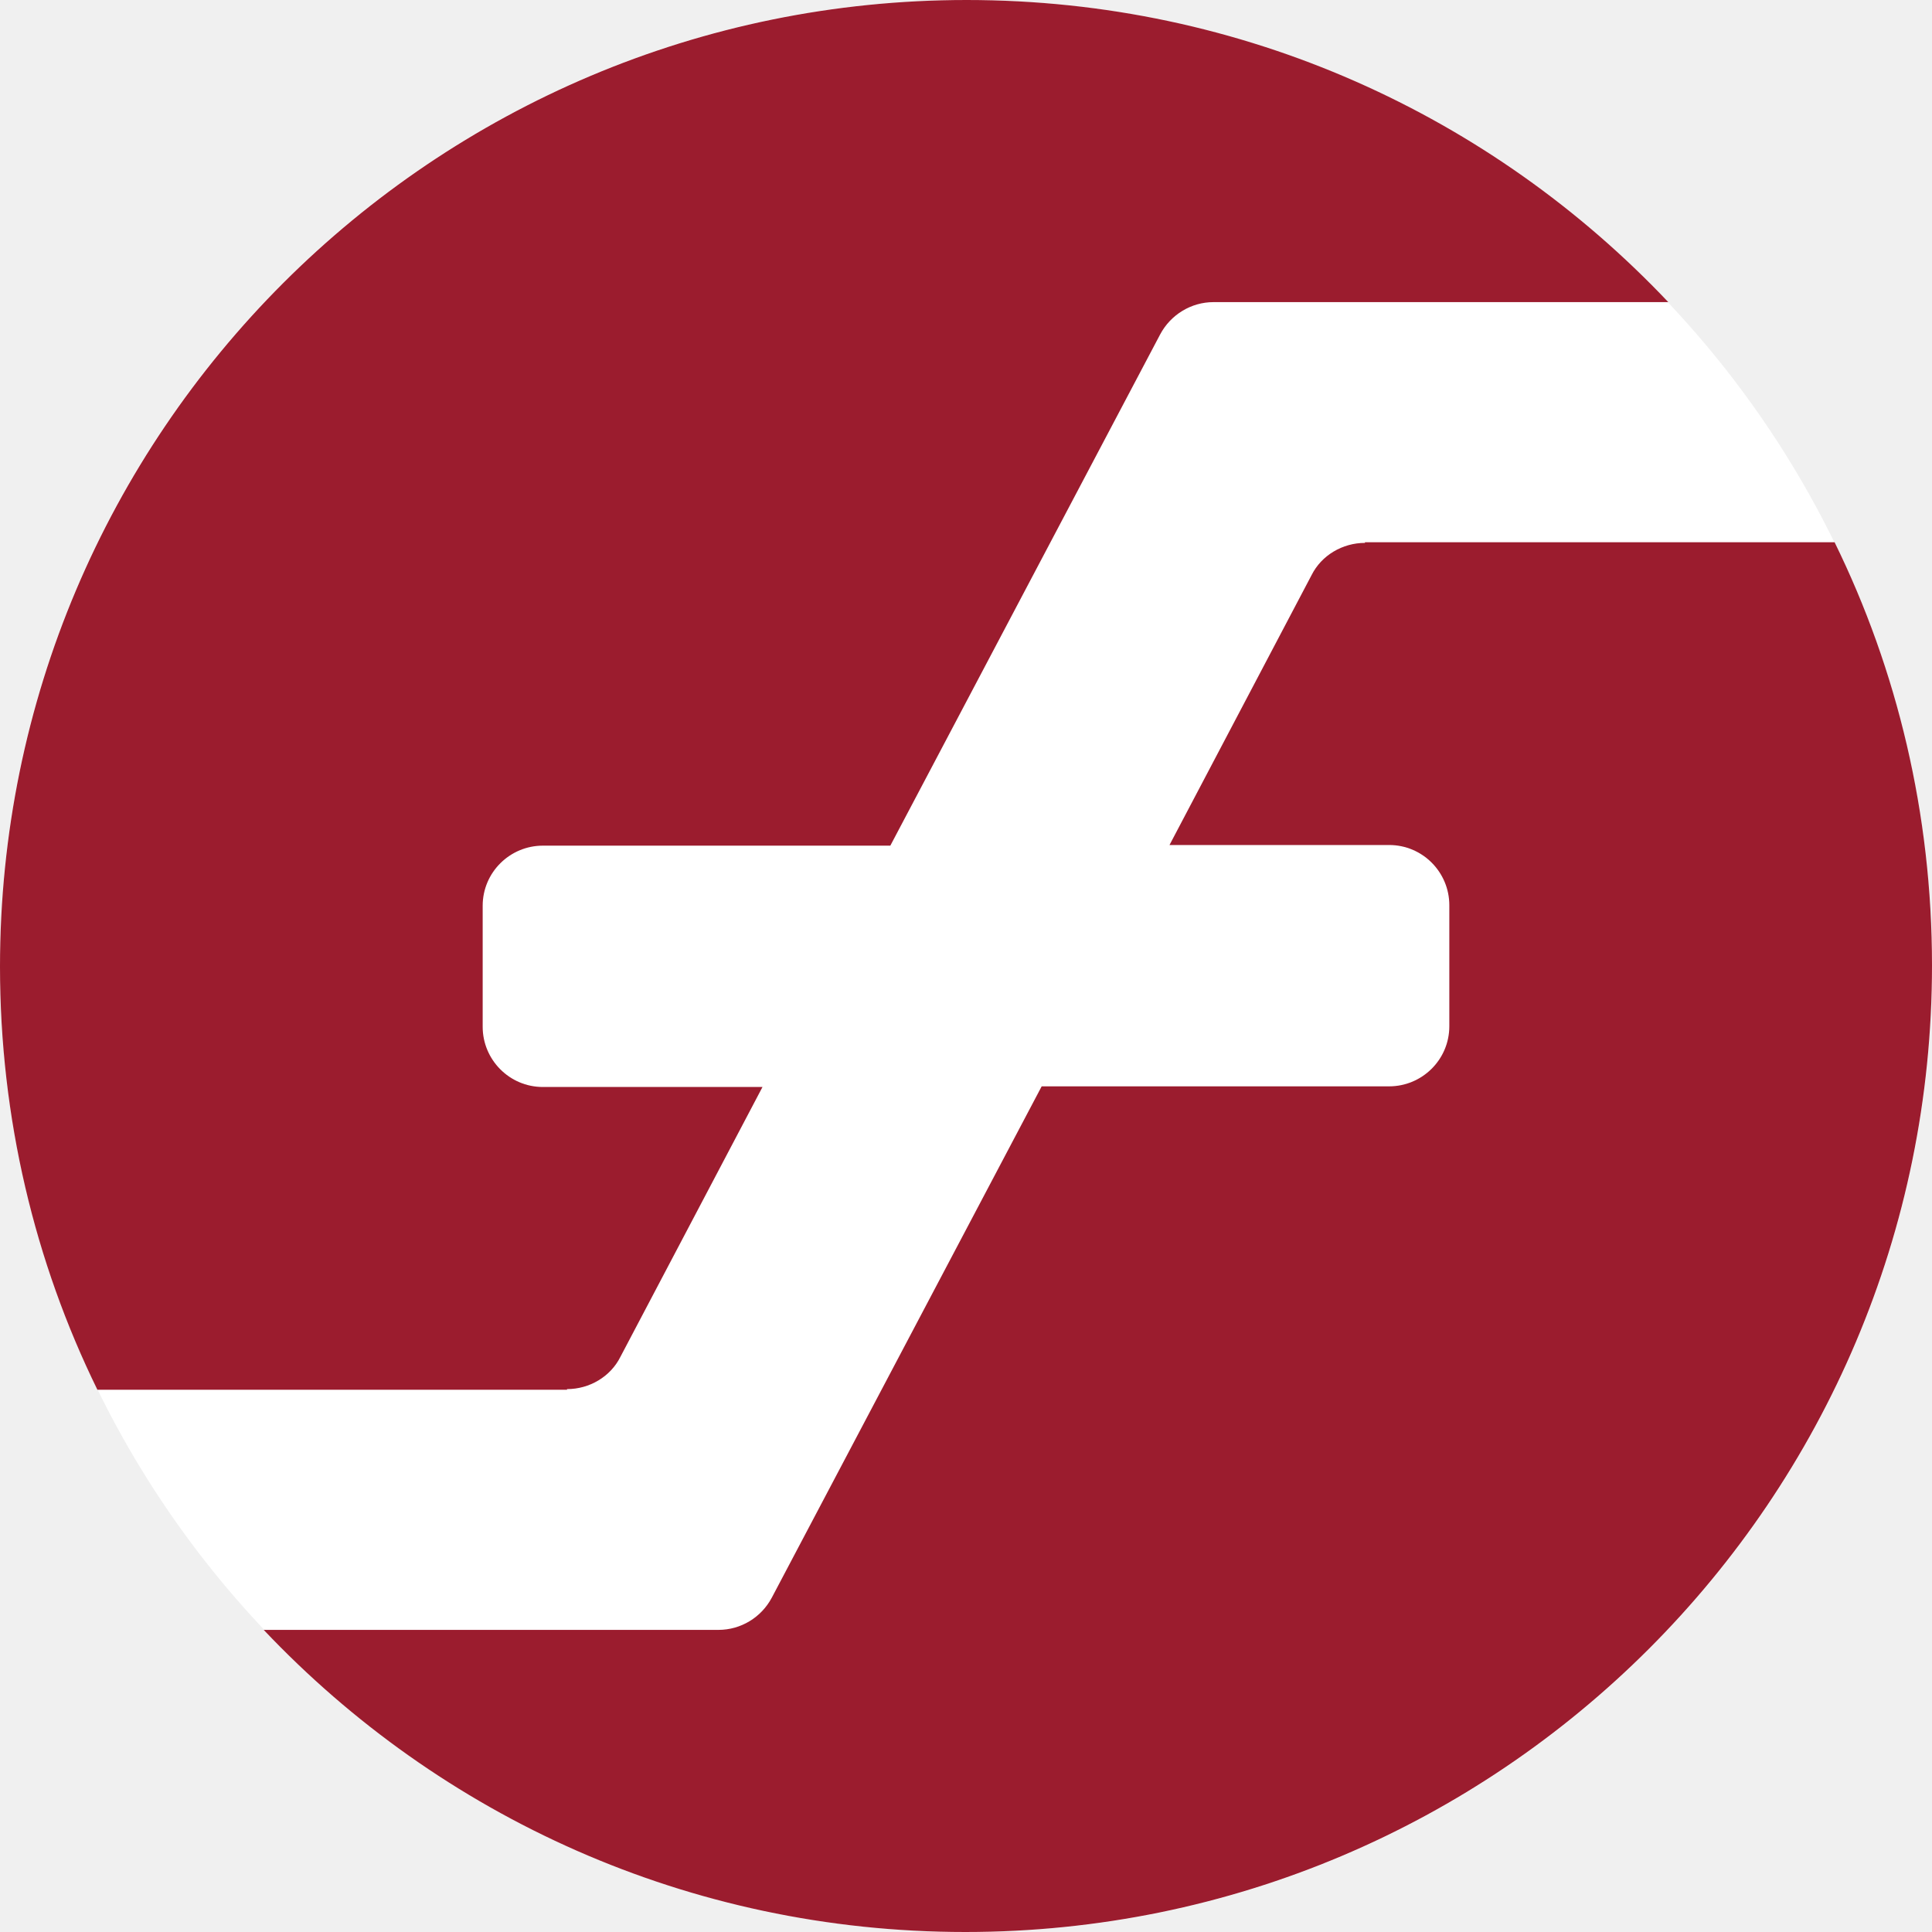
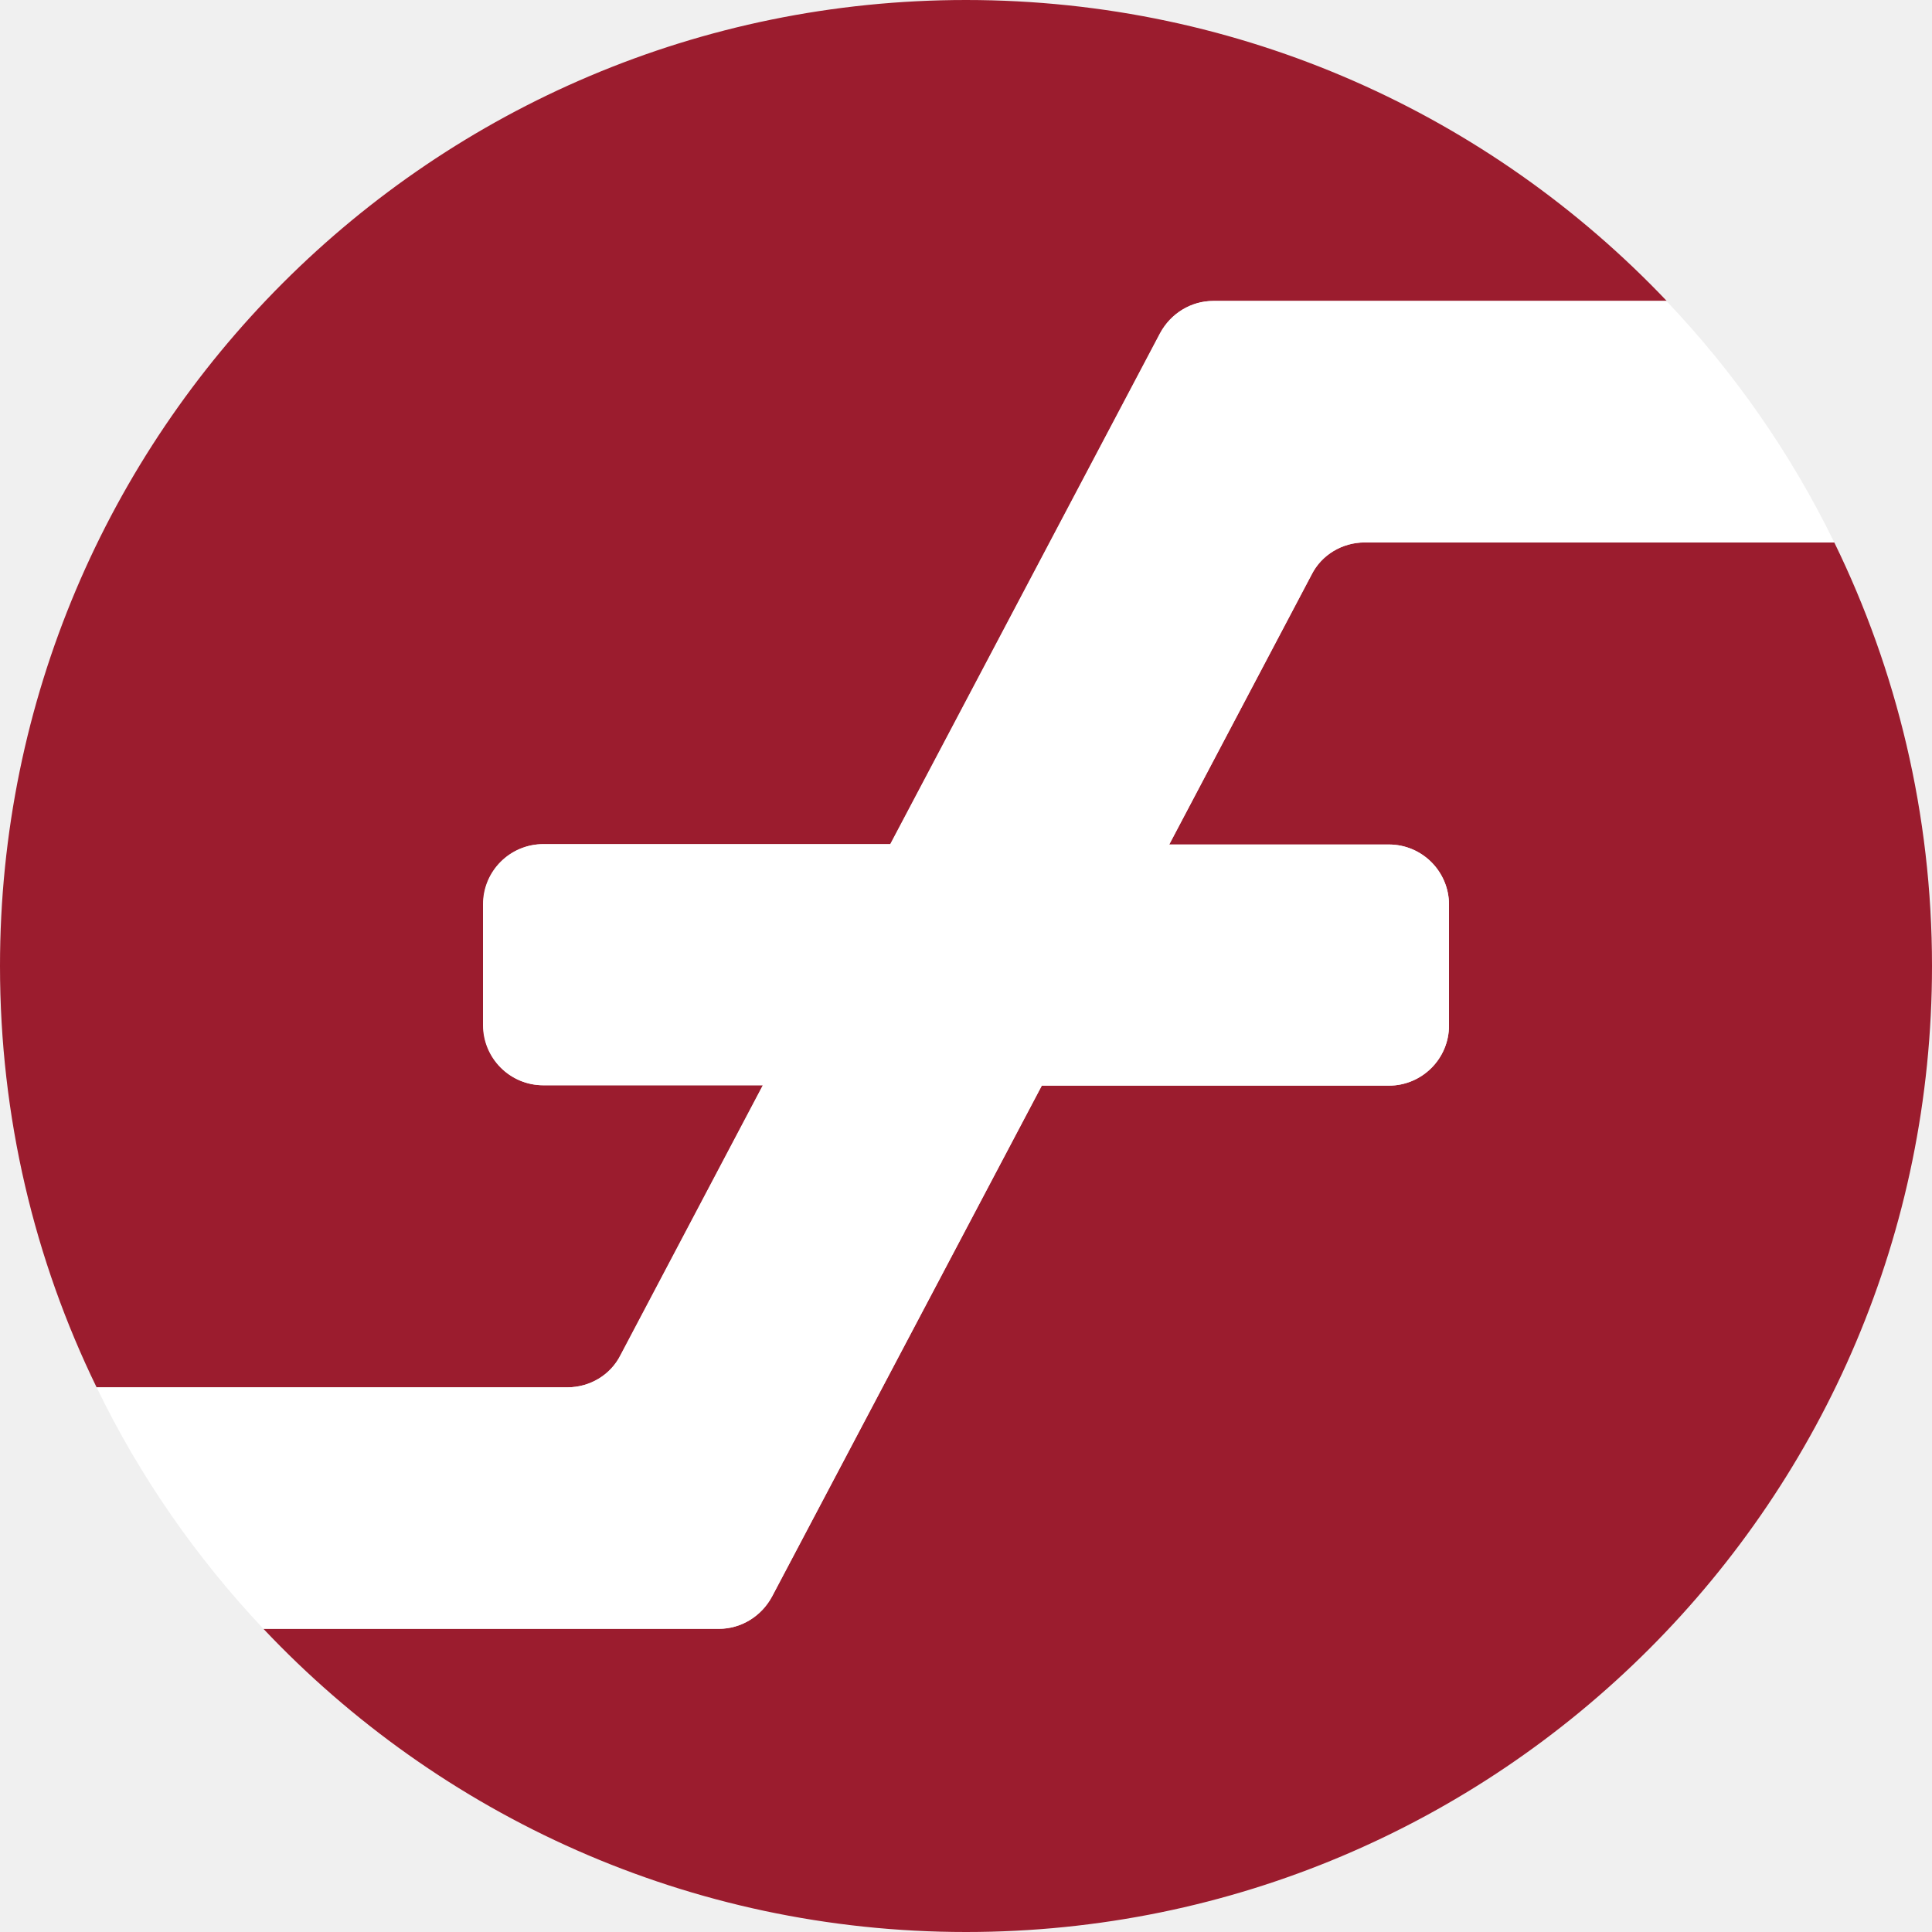
- <svg xmlns="http://www.w3.org/2000/svg" viewBox="0 0 24 24" fill="none">
-   <g clip-path="url(#clip0_4890_76727)">
-     <circle cx="12" cy="12" r="12" fill="white" />
-     <path d="M7.044 17.256C7.322 17.256 7.584 17.102 7.707 16.855L9.472 13.503H6.744C6.328 13.503 5.996 13.164 5.996 12.755V11.252C5.996 10.836 6.335 10.505 6.744 10.505H11.06L14.412 4.154C14.543 3.908 14.798 3.753 15.075 3.753H20.724C18.536 1.441 15.445 0 12.008 0C5.38 0 0 5.372 0 12.008C0 13.888 0.432 15.676 1.21 17.264H7.044V17.256Z" fill="#9B1C2E" />
-     <path d="M16.956 6.744C16.678 6.744 16.416 6.898 16.293 7.144L14.528 10.497H17.256C17.673 10.497 18.004 10.836 18.004 11.245V12.748C18.004 13.164 17.665 13.495 17.256 13.495H12.94L9.588 19.846C9.457 20.093 9.202 20.247 8.925 20.247H3.276C5.464 22.559 8.555 24 11.992 24C18.62 24 24 18.628 24 11.992C24 10.112 23.569 8.324 22.79 6.736H16.956V6.744Z" fill="#9B1C2E" />
-   </g>
-   <defs>
-     <clipPath id="clip0_4890_76727">
-       <rect width="24" height="24" fill="white" />
-     </clipPath>
-   </defs>
+ <svg xmlns="http://www.w3.org/2000/svg" viewBox="0 0 520 520">
+   <path class="st0" fill="#9B1C2E" d="M167.1,364.7l38.3-72.6h-59.1c-9,0-16.2-7.3-16.2-16.2v-32.5c0-9,7.3-16.2,16.2-16.2h93.4l72.6-137.5   c2.9-5.4,8.4-8.7,14.3-8.7h122C401.2,31.1,334.2,0,260,0C116.4,0,0,116.4,0,260c0,40.7,9.3,79.1,26,113.4h126.8   C158.8,373.4,164.4,370.1,167.1,364.7z" />
+   <path class="st0" fill="#9B1C2E" d="M367.3,146L367.3,146c-6,0-11.6,3.3-14.3,8.7l-38.3,72.6h59.1c9,0,16.2,7.3,16.2,16.2V276   c0,9-7.3,16.2-16.2,16.2h-93.4l-72.6,137.5c-2.9,5.4-8.4,8.7-14.3,8.7H70.9C118.3,488.6,185.5,520,260,520   c143.6,0,260-116.4,260-260c0-40.9-9.5-79.6-26.3-114H367.3z" />
+   <path class="st1" fill="#FFFFFF" d="M207.8,429.7l72.6-137.5h93.4c8.9,0,16.2-7.2,16.2-16.2v-32.5c0-8.9-7.2-16.2-16.2-16.2h-59.1l38.3-72.6   c2.7-5.4,8.3-8.7,14.3-8.7v0h126.4c-11.7-24-27-45.9-45.2-65h-122c-5.9,0-11.4,3.3-14.3,8.7l-72.6,137.5h-93.4   c-8.9,0-16.2,7.2-16.2,16.2v32.5c0,8.9,7.2,16.2,16.2,16.2h59.1l-38.3,72.6c-2.7,5.4-8.3,8.7-14.3,8.7H26   c11.6,24,26.8,45.8,44.9,65h122.6C199.4,438.4,204.9,435.1,207.8,429.7z" />
</svg>
